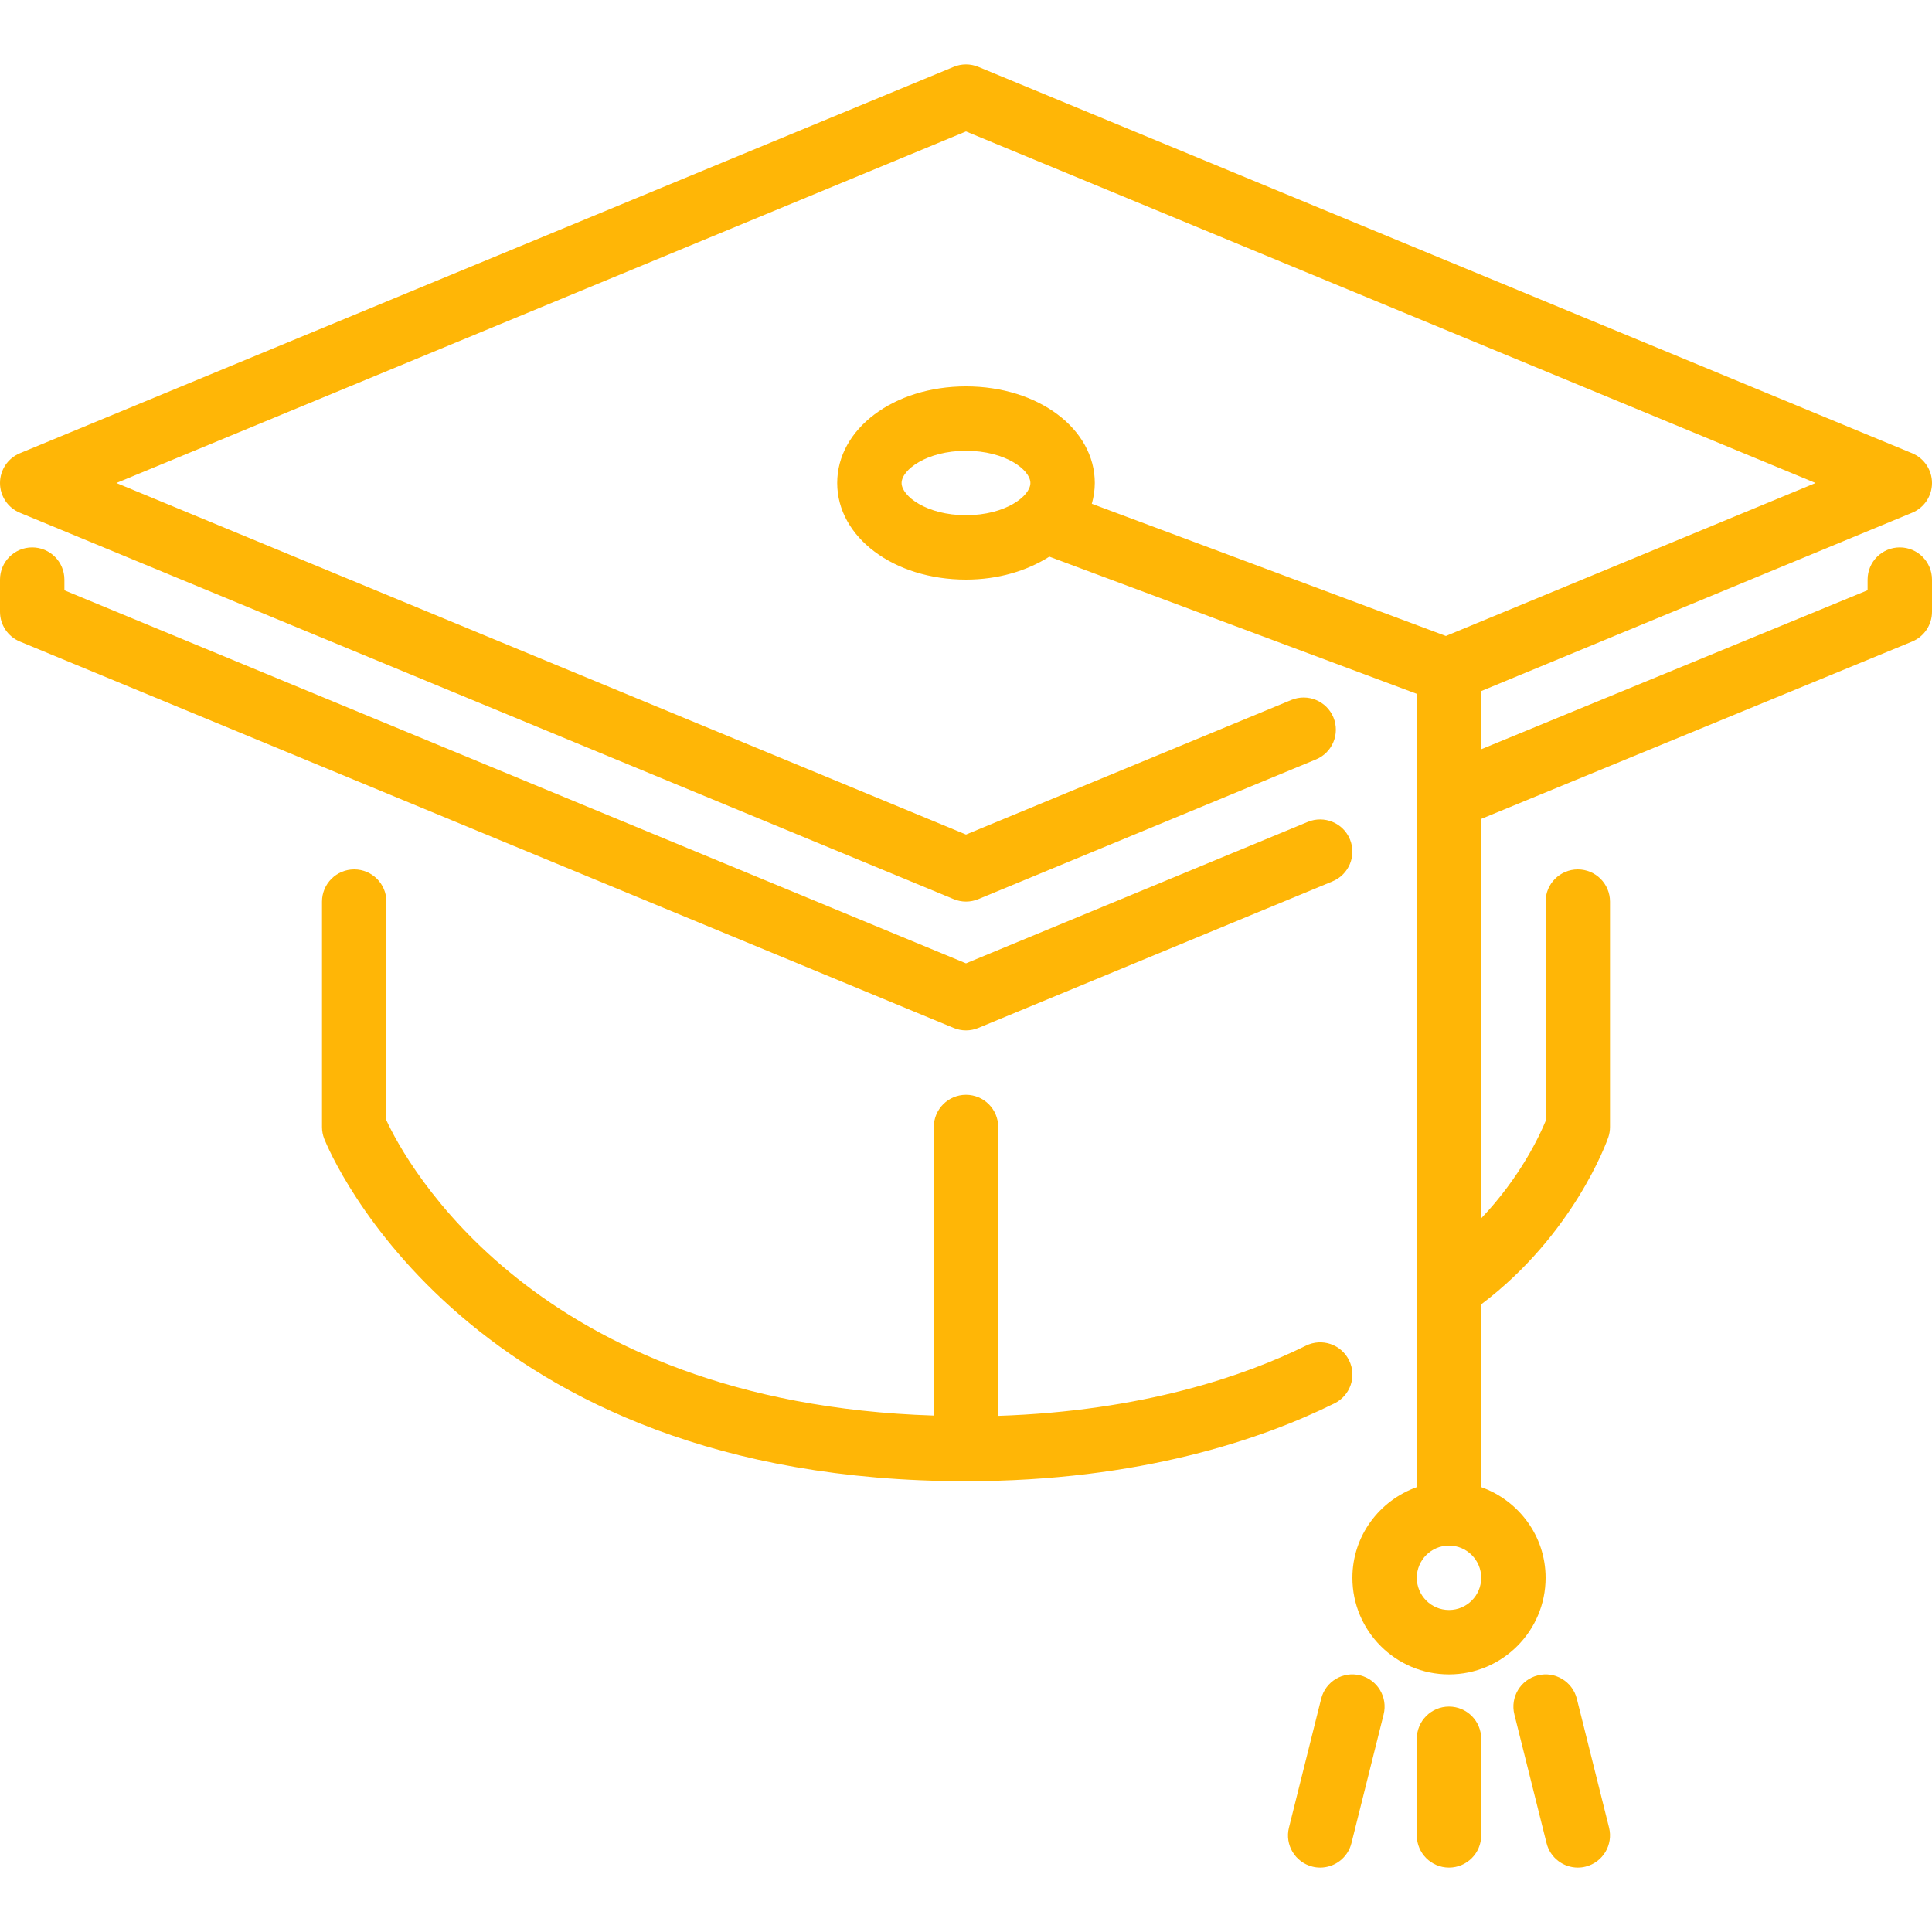
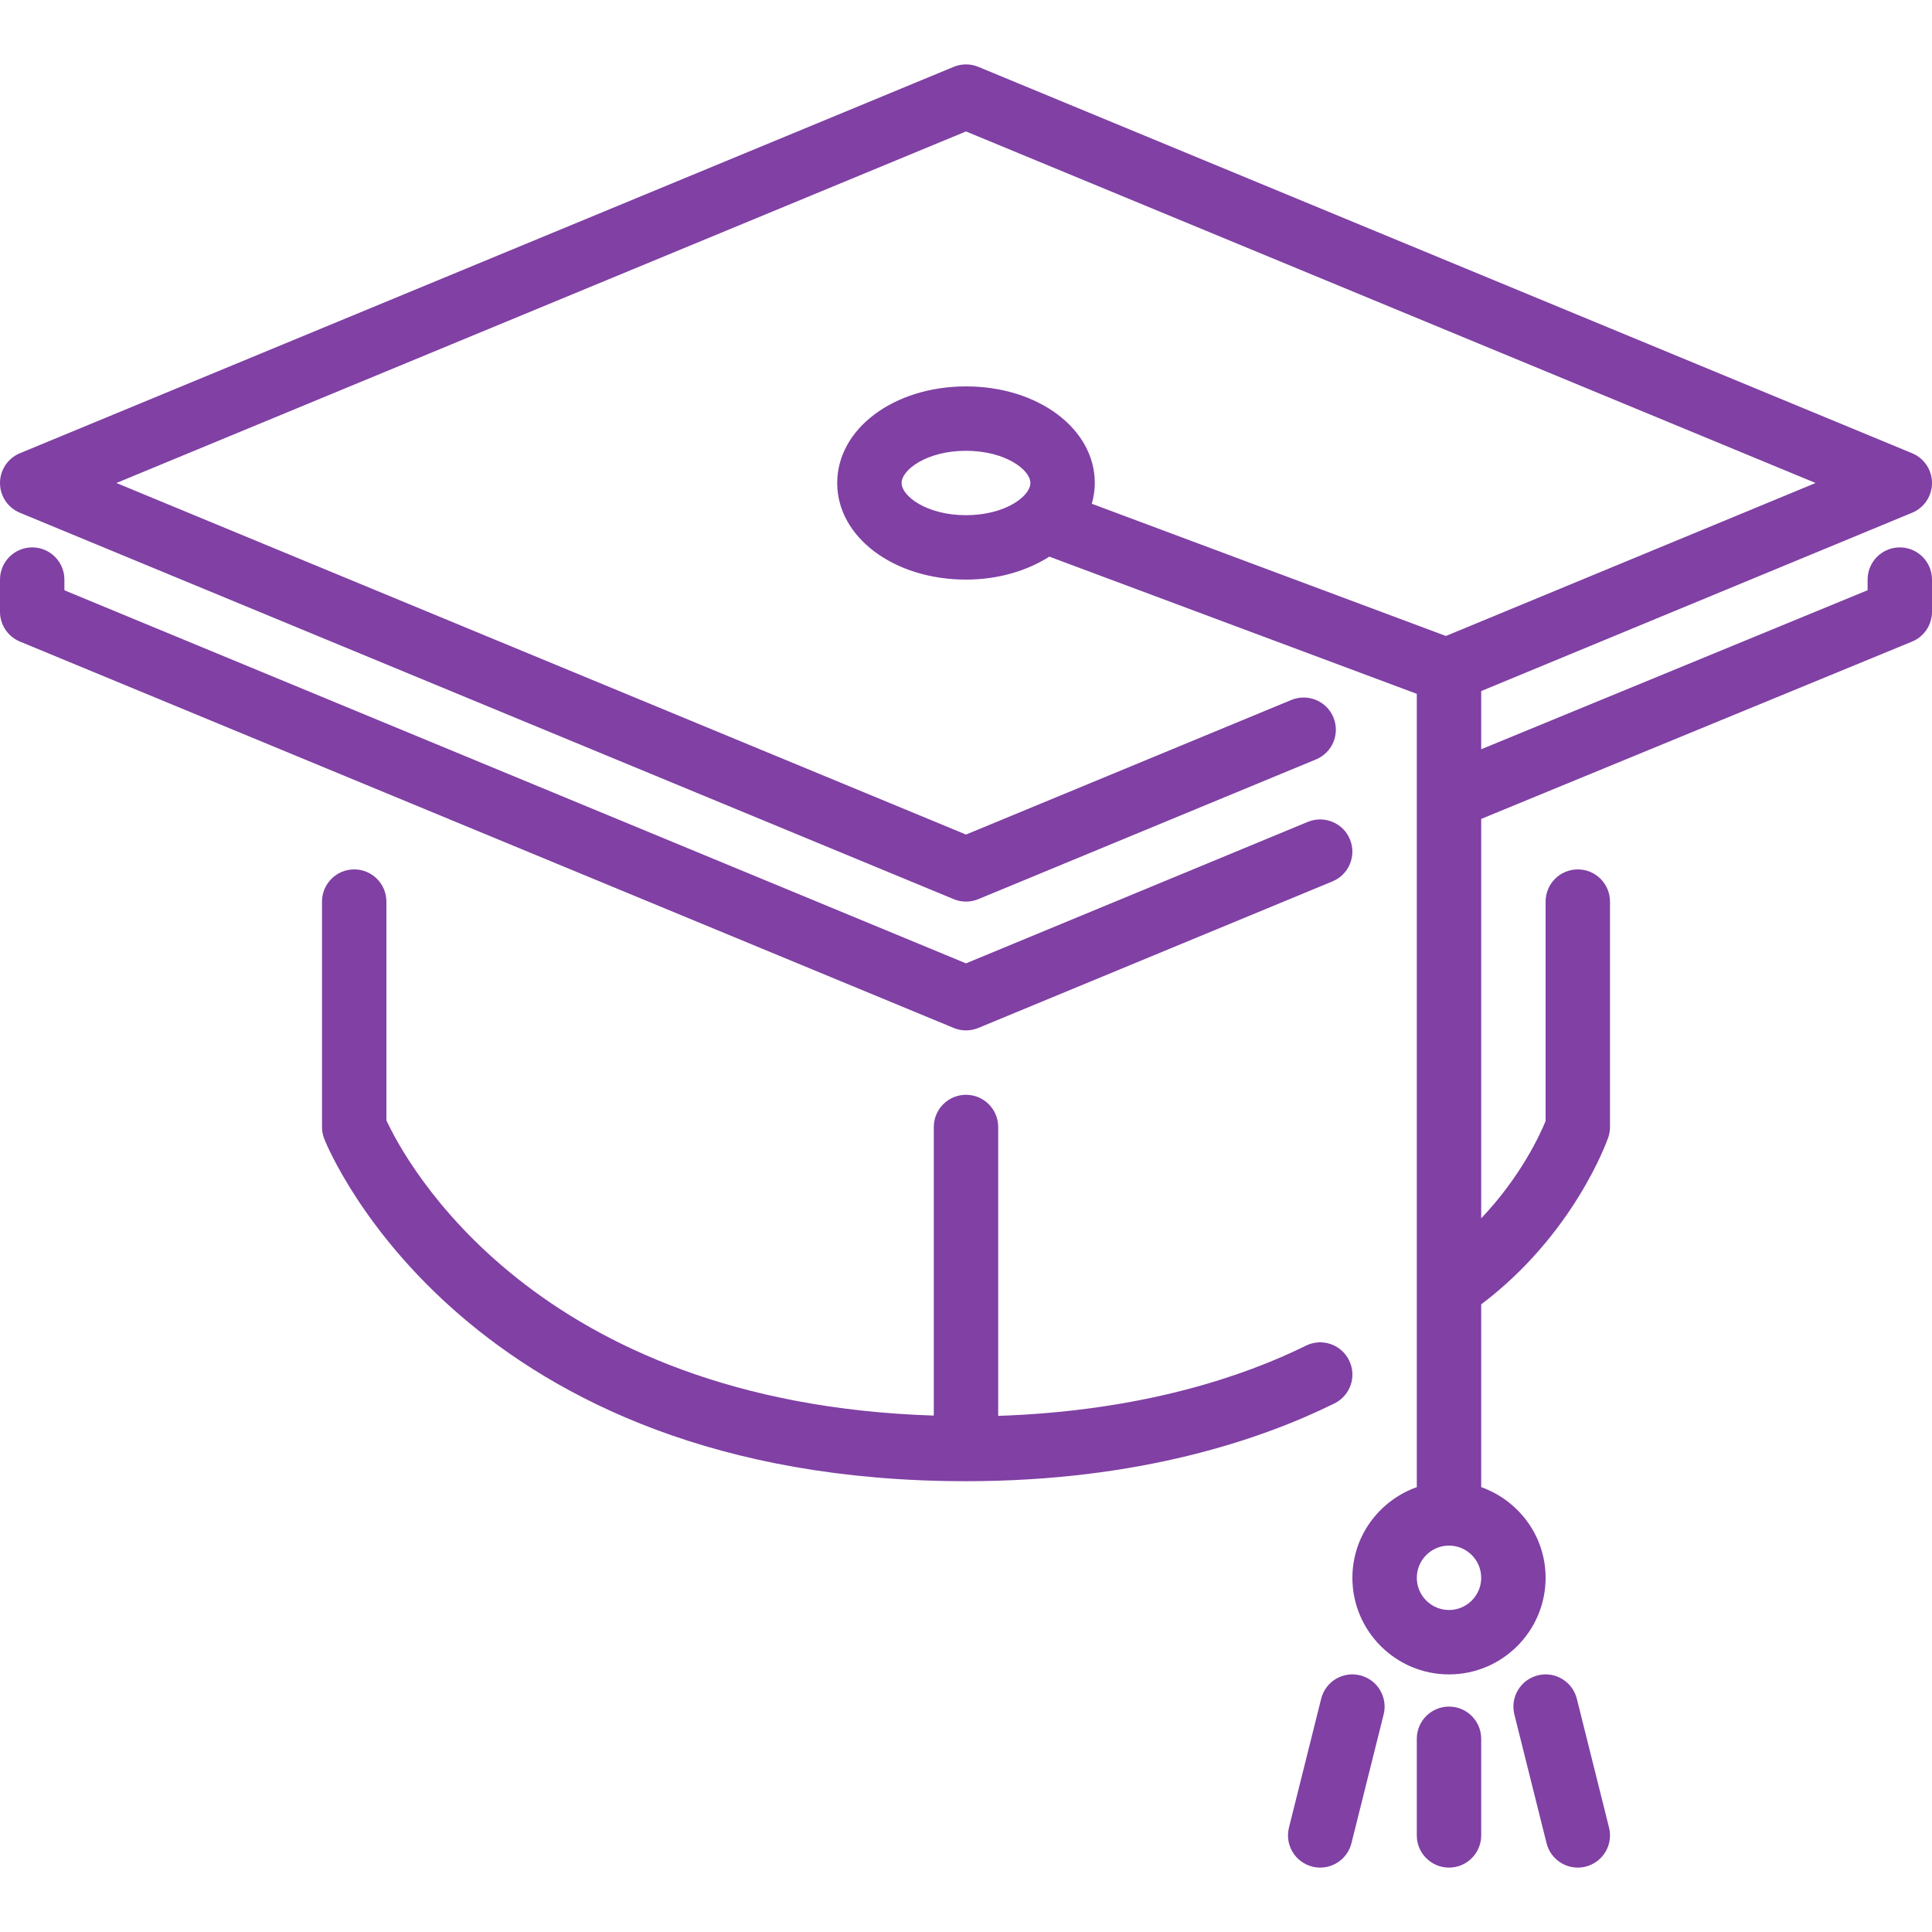
<svg xmlns="http://www.w3.org/2000/svg" version="1.1" id="Layer_1" x="0px" y="0px" viewBox="0 0 512 512" style="enable-background:new 0 0 512 512;" xml:space="preserve" width="512px" height="512px">
  <g>
    <g>
      <g>
-         <path d="M360.465,443.988c-4.574-1.161-9.207,1.638-10.342,6.204l-8.533,34.133c-1.152,4.582,1.638,9.207,6.212,10.351     c0.691,0.179,1.391,0.256,2.074,0.256c3.823,0,7.296-2.586,8.269-6.46l8.533-34.133     C367.821,449.765,365.039,445.132,360.465,443.988z" fill="#ffb606" />
-         <path d="M256,273.066c1.109,0,2.219-0.213,3.26-0.648l93.867-38.844c4.352-1.801,6.417-6.793,4.617-11.145     c-1.801-4.361-6.81-6.409-11.153-4.625L256,255.299L17.067,156.432v-2.833c0-4.71-3.823-8.533-8.533-8.533S0,148.889,0,153.599     v8.533c0,3.456,2.082,6.571,5.274,7.885l247.467,102.4C253.781,272.852,254.891,273.066,256,273.066z" fill="#ffb606" />
-         <path d="M357.513,360.49c-2.082-4.224-7.185-5.965-11.426-3.874c-16.205,8.013-43.273,17.331-81.553,18.603v-76.553     c0-4.71-3.823-8.533-8.533-8.533s-8.533,3.823-8.533,8.533v76.476c-105.958-3.379-140.151-67.567-145.067-78.251v-57.958     c0-4.71-3.823-8.533-8.533-8.533c-4.71,0-8.533,3.823-8.533,8.533v59.733c0,1.084,0.205,2.159,0.606,3.174     c1.485,3.695,37.803,90.692,170.061,90.692c46.225,0,78.618-11.213,97.647-20.617     C357.879,369.825,359.612,364.714,357.513,360.49z" fill="#ffb606" />
-         <path d="M384,452.266c-4.719,0-8.533,3.823-8.533,8.533v25.6c0,4.71,3.814,8.533,8.533,8.533c4.719,0,8.533-3.823,8.533-8.533     v-25.6C392.533,456.089,388.719,452.266,384,452.266z" fill="#ffb606" />
-         <path d="M503.467,145.066c-4.719,0-8.533,3.823-8.533,8.533v2.816l-102.4,42.146v-15.42l114.193-47.258     c3.191-1.314,5.274-4.429,5.274-7.885c0-3.456-2.082-6.562-5.265-7.885L259.26,17.714c-2.091-0.862-4.429-0.862-6.519,0     L5.274,120.114C2.082,121.437,0,124.543,0,127.999c0,3.456,2.082,6.571,5.274,7.885l247.467,102.4     c1.041,0.435,2.15,0.649,3.26,0.649s2.219-0.213,3.26-0.649l89.481-37.026c4.361-1.792,6.426-6.784,4.625-11.145     c-1.801-4.352-6.793-6.409-11.145-4.617L256,221.166L30.848,127.999L256,34.832l225.152,93.167l-97.971,40.542l-93.841-35.038     c0.495-1.775,0.794-3.601,0.794-5.504c0-14.353-14.993-25.6-34.133-25.6s-34.133,11.247-34.133,25.6     c0,14.353,14.993,25.6,34.133,25.6c8.542,0,16.162-2.33,22.084-6.084l97.382,36.361v27.341v0.009v182.878     c-9.907,3.541-17.067,12.919-17.067,24.03c0,14.114,11.486,25.6,25.6,25.6s25.6-11.486,25.6-25.6     c0-11.11-7.159-20.488-17.067-24.03v-48.435c24.499-18.492,33.28-43.119,33.664-44.211c0.307-0.896,0.469-1.843,0.469-2.79     v-59.733c0-4.71-3.814-8.533-8.533-8.533s-8.533,3.823-8.533,8.533v58.155c-1.476,3.618-6.605,14.771-17.067,25.779V217.019     l114.185-46.993c3.2-1.314,5.282-4.437,5.282-7.893v-8.533C512,148.889,508.186,145.066,503.467,145.066z M256,136.532     c-10.419,0-17.067-5.052-17.067-8.533c0-3.482,6.647-8.533,17.067-8.533s17.067,5.052,17.067,8.533     C273.067,131.481,266.419,136.532,256,136.532z M384,426.666c-4.71,0-8.533-3.831-8.533-8.533c0-4.702,3.823-8.533,8.533-8.533     s8.533,3.831,8.533,8.533C392.533,422.834,388.71,426.666,384,426.666z" fill="#ffb606" />
-         <path d="M417.877,450.192c-1.143-4.565-5.786-7.356-10.342-6.204c-4.574,1.143-7.356,5.777-6.212,10.351l8.533,34.133     c0.973,3.874,4.446,6.46,8.269,6.46c0.683,0,1.382-0.077,2.074-0.256c4.574-1.143,7.356-5.769,6.212-10.351L417.877,450.192z" fill="#ffb606" />
+         <path d="M360.465,443.988c-4.574-1.161-9.207,1.638-10.342,6.204l-8.533,34.133c-1.152,4.582,1.638,9.207,6.212,10.351     c0.691,0.179,1.391,0.256,2.074,0.256c3.823,0,7.296-2.586,8.269-6.46l8.533-34.133     C367.821,449.765,365.039,445.132,360.465,443.988z" fill="#8040a4" />
+         <path d="M256,273.066c1.109,0,2.219-0.213,3.26-0.648l93.867-38.844c4.352-1.801,6.417-6.793,4.617-11.145     c-1.801-4.361-6.81-6.409-11.153-4.625L256,255.299L17.067,156.432v-2.833c0-4.71-3.823-8.533-8.533-8.533S0,148.889,0,153.599     v8.533c0,3.456,2.082,6.571,5.274,7.885l247.467,102.4C253.781,272.852,254.891,273.066,256,273.066z" fill="#8040a4" />
+         <path d="M357.513,360.49c-2.082-4.224-7.185-5.965-11.426-3.874c-16.205,8.013-43.273,17.331-81.553,18.603v-76.553     c0-4.71-3.823-8.533-8.533-8.533s-8.533,3.823-8.533,8.533v76.476c-105.958-3.379-140.151-67.567-145.067-78.251v-57.958     c0-4.71-3.823-8.533-8.533-8.533c-4.71,0-8.533,3.823-8.533,8.533v59.733c0,1.084,0.205,2.159,0.606,3.174     c1.485,3.695,37.803,90.692,170.061,90.692c46.225,0,78.618-11.213,97.647-20.617     C357.879,369.825,359.612,364.714,357.513,360.49z" fill="#8040a4" />
+         <path d="M384,452.266c-4.719,0-8.533,3.823-8.533,8.533v25.6c0,4.71,3.814,8.533,8.533,8.533c4.719,0,8.533-3.823,8.533-8.533     v-25.6C392.533,456.089,388.719,452.266,384,452.266z" fill="#8040a4" />
+         <path d="M503.467,145.066c-4.719,0-8.533,3.823-8.533,8.533v2.816l-102.4,42.146v-15.42l114.193-47.258     c3.191-1.314,5.274-4.429,5.274-7.885c0-3.456-2.082-6.562-5.265-7.885L259.26,17.714c-2.091-0.862-4.429-0.862-6.519,0     L5.274,120.114C2.082,121.437,0,124.543,0,127.999c0,3.456,2.082,6.571,5.274,7.885l247.467,102.4     c1.041,0.435,2.15,0.649,3.26,0.649s2.219-0.213,3.26-0.649l89.481-37.026c4.361-1.792,6.426-6.784,4.625-11.145     c-1.801-4.352-6.793-6.409-11.145-4.617L256,221.166L30.848,127.999L256,34.832l225.152,93.167l-97.971,40.542l-93.841-35.038     c0.495-1.775,0.794-3.601,0.794-5.504c0-14.353-14.993-25.6-34.133-25.6s-34.133,11.247-34.133,25.6     c0,14.353,14.993,25.6,34.133,25.6c8.542,0,16.162-2.33,22.084-6.084l97.382,36.361v27.341v0.009v182.878     c-9.907,3.541-17.067,12.919-17.067,24.03c0,14.114,11.486,25.6,25.6,25.6s25.6-11.486,25.6-25.6     c0-11.11-7.159-20.488-17.067-24.03v-48.435c24.499-18.492,33.28-43.119,33.664-44.211c0.307-0.896,0.469-1.843,0.469-2.79     v-59.733c0-4.71-3.814-8.533-8.533-8.533s-8.533,3.823-8.533,8.533v58.155c-1.476,3.618-6.605,14.771-17.067,25.779V217.019     l114.185-46.993c3.2-1.314,5.282-4.437,5.282-7.893v-8.533C512,148.889,508.186,145.066,503.467,145.066z M256,136.532     c-10.419,0-17.067-5.052-17.067-8.533c0-3.482,6.647-8.533,17.067-8.533s17.067,5.052,17.067,8.533     C273.067,131.481,266.419,136.532,256,136.532z M384,426.666c-4.71,0-8.533-3.831-8.533-8.533c0-4.702,3.823-8.533,8.533-8.533     s8.533,3.831,8.533,8.533C392.533,422.834,388.71,426.666,384,426.666z" fill="#8040a4" />
+         <path d="M417.877,450.192c-1.143-4.565-5.786-7.356-10.342-6.204c-4.574,1.143-7.356,5.777-6.212,10.351l8.533,34.133     c0.973,3.874,4.446,6.46,8.269,6.46c0.683,0,1.382-0.077,2.074-0.256c4.574-1.143,7.356-5.769,6.212-10.351L417.877,450.192z" fill="#8040a4" />
      </g>
    </g>
  </g>
  <g>
</g>
  <g>
</g>
  <g>
</g>
  <g>
</g>
  <g>
</g>
  <g>
</g>
  <g>
</g>
  <g>
</g>
  <g>
</g>
  <g>
</g>
  <g>
</g>
  <g>
</g>
  <g>
</g>
  <g>
</g>
  <g>
</g>
</svg>
